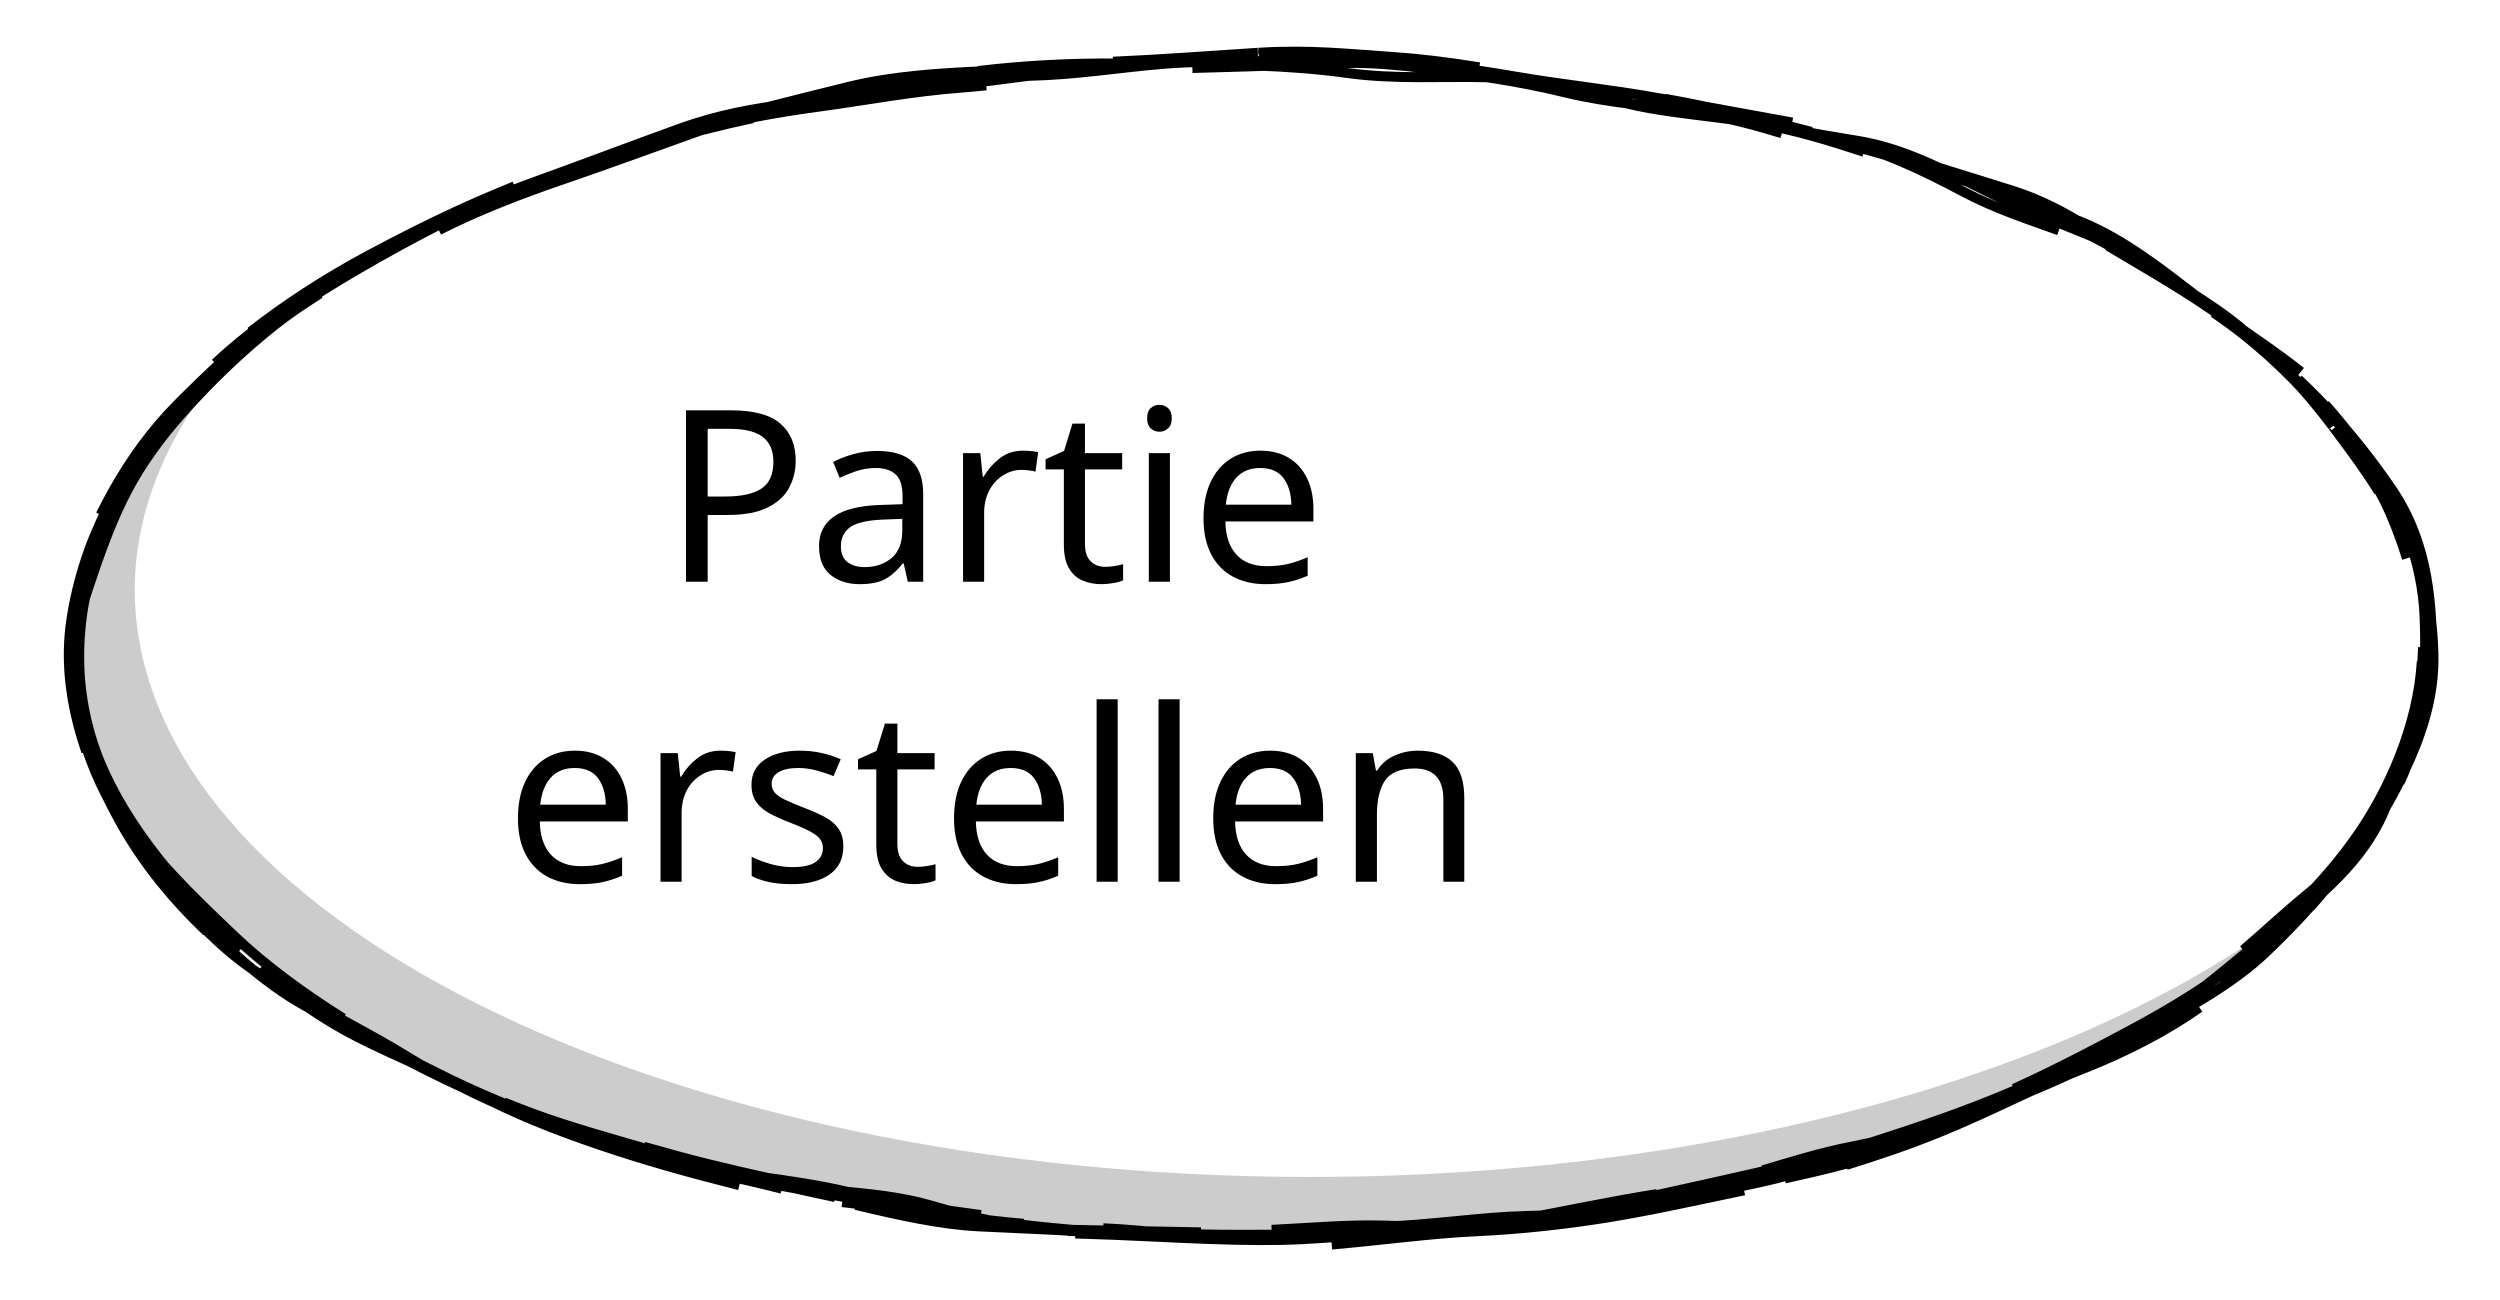
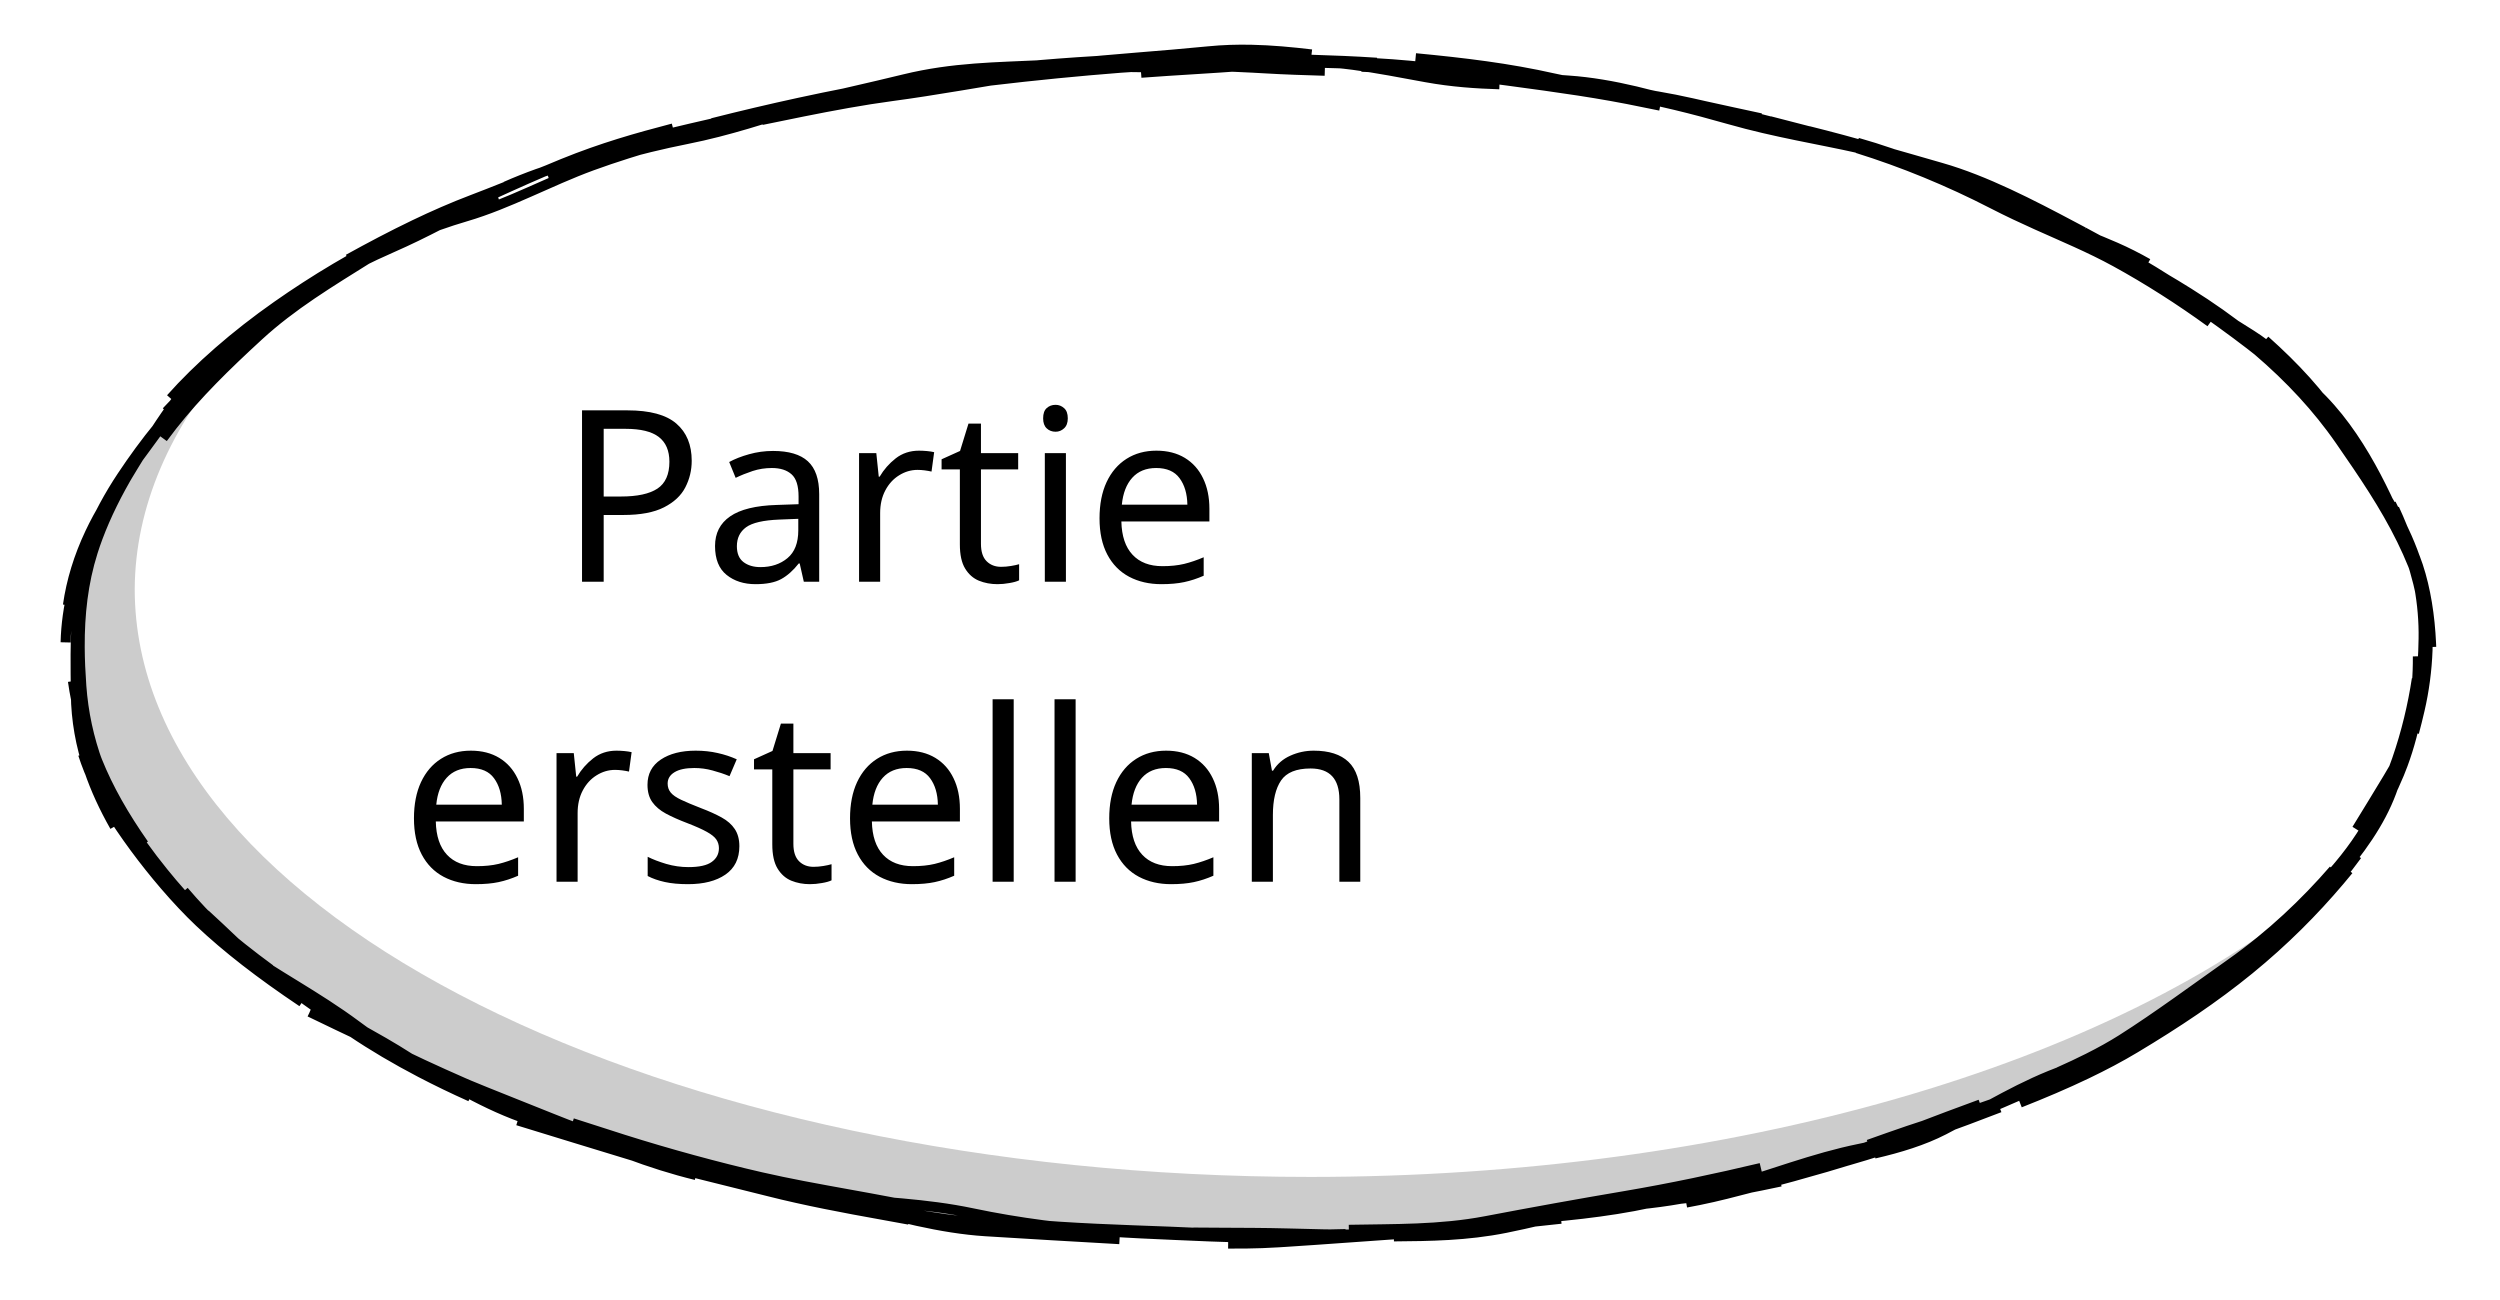
<svg xmlns="http://www.w3.org/2000/svg" height="130" width="250" version="1.1" id="svg1">
  <defs id="defs1">
    </defs>
-   <path id="ellipse1" style="fill:#cccccc;fill-opacity:1;stroke:none;stroke-width:0.6;stroke-dasharray:none" d="M 23.54,35.26 A 117.6,58.8 0 0 0 7.472,64.893 a 117.6,58.8 0 0 0 117.6,58.8 117.6,58.8 0 0 0 107.532,-35.167 117.6,58.8 0 0 1 -101.532,29.167 117.6,58.8 0 0 1 -117.6,-58.8 117.6,58.8 0 0 1 10.068,-23.633 z" />
-   <path style="fill:none;fill-opacity:0.125;stroke:#000000;stroke-width:1.667;stroke-dasharray:none" id="path1" d="m 395.396,99.722 c -0.215,6.196 -1.246,12.446 -3.25,18.837 -0.462,1.472 -0.975,2.95 -1.541,4.435 -2.013,5.281 -5.426,9.677 -9.862,13.859 -1.513,1.427 -3.12,2.808 -4.818,4.197 -3.527,2.888 -6.886,6.048 -10.488,9.142 m 20.496,-20.729 c -1.555,2.53 -3.41,5.049 -5.525,7.528 -2.863,3.357 -6.186,6.621 -9.813,9.688 -5.28,4.465 -11.878,9.991 -18.568,14.835 0,0 0,0 -1e-5,0 -2.268,1.642 -4.613,3.104 -7.052,4.473 m 13.149,-6.213 c -5.607,3.928 -12.069,7.277 -18.979,10.025 -0.402,0.16 -0.805,0.317 -1.208,0.473 -6.694,2.574 -14.326,6.666 -22.888,10.152 0,0 -10e-6,0 -10e-6,0 -6.053,2.464 -10.88,4.026 -15.832,5.584 m 29.929,-13.205 c -7.008,3.112 -14.359,5.783 -22.514,8.417 -7.697,2.486 -14.24,4.693 -21.054,7.117 -2.654,0.944 -5.692,1.671 -8.962,2.29 -1.571,0.297 -3.189,0.569 -4.84,0.828 m 21.441,-4.832 c -6.112,1.891 -12.561,3.089 -19.285,4.01 -1.252,0.171 -2.51,0.333 -3.773,0.487 -7.904,0.965 -14.79,2.918 -22.196,4.443 -1.269,0.261 -2.581,0.474 -3.927,0.645 m 23.707,-5.348 c -7.637,1.2 -15.142,2.821 -22.781,4.221 -7.509,1.376 -15.212,1.269 -22.707,1.031 -5.958,-0.189 -12.363,0.4 -18.765,0.707 m 22.847,0.32 c -7.495,0.725 -15.027,0.8 -21.919,0.743 -1.369,-0.011 -2.812,-0.027 -4.307,-0.051 -6.006,-0.096 -12.824,-0.319 -19.05,-0.892 -1.88,-0.173 -3.759,-0.296 -5.637,-0.383 m 24.714,1.665 c -3e-5,0 -0.106,0.003 -0.106,0.003 -7.901,0.224 -15.277,-0.267 -22.509,-0.786 -7.329,-0.526 -15.438,-0.86 -22.722,-1.195 -6.414,-0.295 -13.593,-1.9 -20.637,-3.587 m 20.855,1.701 c -7.621,-1.008 -15.16,-2.174 -22.067,-3.827 -2.404,-0.575 -4.982,-1.062 -7.637,-1.496 -5.131,-0.838 -10.78,-1.508 -15.919,-2.194 -1.635,-0.218 -3.217,-0.525 -4.756,-0.894 m 26.108,5.409 c -1.553,-0.33 -3.1,-0.662 -4.646,-1 -6.239,-1.365 -12.33,-2.808 -18.416,-4.601 -7.951,-2.343 -15.213,-4.28 -22.418,-6.601 -3.348,-1.079 -6.59,-2.296 -9.709,-3.561 m 18.917,7.508 c -7.568,-2.396 -15.145,-5.396 -22.368,-8.772 -3.976,-1.858 -7.866,-3.568 -11.343,-5.13 -3.32,-1.492 -6.433,-2.924 -9.55,-4.489 -5.802,-2.913 -11.295,-6.902 -16.041,-10.714 m 27.602,15.971 c -0.624,-0.283 -1.242,-0.568 -1.853,-0.854 -6.652,-3.111 -12.986,-6.57 -18.58,-9.665 0,0 -3e-6,0 -3e-6,0 -6.845,-3.787 -13.119,-9.737 -18.142,-14.817 -2.144,-2.169 -4.137,-4.313 -5.987,-6.465 -0.309,-0.36 -0.614,-0.719 -0.914,-1.079 m 14.203,13.16 c -5.454,-4.331 -9.983,-8.873 -13.854,-13.522 -0.872,-1.047 -1.714,-2.104 -2.526,-3.167 -3.778,-4.945 -6.555,-9.97 -8.438,-15.002 -0.66,-1.764 -1.211,-3.531 -1.656,-5.299 -1.104,-4.382 -1.779,-8.888 -1.836,-13.376 -0.002,-0.133 -0.003,-0.266 -0.003,-0.399 M 5.93,117.105 C 3.927,111.289 2.895,105.594 3.026,100 c 0.04,-1.712 0.189,-3.411 0.452,-5.095 0.672,-4.301 1.894,-9.008 3.829,-13.726 1.182,-2.88 2.641,-5.792 4.416,-8.598 2.261,-3.576 4.581,-6.957 7.059,-10.124 0.652,-0.834 1.319,-1.658 2.002,-2.471 M 9.239,80.729 c 0.023,-0.063 0.045,-0.127 0.068,-0.19 2.343,-6.491 6.199,-12.393 11.205,-18.261 0.328,-0.385 0.661,-0.769 0.998,-1.153 4.737,-5.392 10.166,-10.666 15.979,-15.251 0,0 1e-6,0 1e-6,0 0.565,-0.445 1.156,-0.896 1.773,-1.353 m -11.827,7.887 c 5.148,-4.829 11.644,-9.562 18.85,-13.817 4.785,-2.825 9.819,-5.609 15.011,-7.989 1.74,-0.798 3.516,-1.558 5.329,-2.269 3.193,-1.251 6.496,-2.74 9.983,-4.373 m -15.808,6.802 c 0.218,-0.109 0.437,-0.217 0.655,-0.325 6.436,-3.177 13.046,-6.06 19.604,-8.408 6.344,-2.272 14.903,-5.524 23.553,-8.654 7.038,-2.547 12.573,-3.378 18.507,-4.221 m -17.597,5.044 c 6.286,-1.861 12.71,-3.141 19.379,-4.141 1.138,-0.171 2.282,-0.333 3.431,-0.488 7.423,-1.004 15.462,-2.529 23.3,-3.111 1.428,-0.106 2.853,-0.241 4.277,-0.397 m -16.695,0.589 c 7.384,-1.087 15.528,-1.981 23.776,-2.168 8.119,-0.183 15.3,-1.439 22.787,-2.028 0,0 0,-2e-7 0,-2e-7 4.592,-0.361 9.35,-0.367 14.044,-0.222 M 177.047,2.128 c 7.496,-0.31 15.678,-0.941 24.108,-1.478 -4.8e-4,3.026e-5 0.203,-0.013 0.202,-0.013 8.448,-0.536 15.168,0.232 22.057,0.688 4.319,0.286 9.416,0.873 14.676,1.747 M 209.407,1.815 c 7.726,0.27 15.589,0.779 23.332,1.811 7.851,1.046 15.531,1.593 23.059,2.811 2.596,0.42 5.206,0.806 7.811,1.17 M 238.605,3.951 c 7.982,0.964 14.988,2.259 21.536,4.403 3.859,1.264 8.552,1.936 13.328,2.541 3.563,0.452 7.125,0.86 10.59,1.444 6.967,1.173 12.733,3.056 18.156,4.804 m -24.009,-6.153 c 7.842,1.73 15.491,3.121 23.073,4.352 0,0 0,2e-6 0,2e-6 7.862,1.275 15.19,5.3 22.032,8.695 5.42,2.689 11.079,4.794 15.986,6.822 1.217,0.503 2.414,1.011 3.6,1.537 M 320.438,22.33 c 6.644,2.474 13.165,5.463 19.241,8.627 0.747,0.389 1.488,0.781 2.224,1.176 0,0 0,1e-6 0,1e-6 7.464,4.009 13.535,7.451 19.027,11.264 1.4,0.972 2.823,2.045 4.237,3.188 M 342.872,32.801 c 7.207,4.296 13.773,8.016 20.226,12.723 0,0 0,1e-6 0,1e-6 6.974,5.087 12.441,10.962 17.231,17.34 -0.007,-0.01 0.266,0.354 0.258,0.344 3.032,4.04 5.415,7.283 7.425,10.561 m -8.958,-14.52 c 0.791,0.899 1.568,1.805 2.326,2.717 4.364,5.251 8.008,10.565 10.513,15.814 0.265,0.554 0.519,1.118 0.764,1.692 2.554,5.98 4.012,12.86 4.382,19.477 0.034,0.609 0.059,1.217 0.075,1.821 0.156,5.985 -1.357,11.774 -3.934,17.622 -0.298,0.675 -0.609,1.351 -0.933,2.027 m 2.979,-16.156 c -0.428,4.689 -1.504,9.51 -3.14,14.461 -0.94,2.846 -2.059,5.717 -3.334,8.622 -1.744,3.972 -4.276,7.392 -7.437,10.644 -2.442,2.512 -5.145,4.815 -8.121,7.274 -3.737,3.088 -7.995,6.759 -11.881,9.754 m 22.295,-20.674 c -0.861,1.177 -1.769,2.361 -2.72,3.546 -3.558,4.434 -7.716,8.896 -12.003,12.94 -4.817,4.544 -12.252,8.993 -20.293,13.075 0,0 0,0 0,0 -3.639,1.847 -6.877,3.616 -10.334,5.479 -2.947,1.588 -5.979,3.203 -9.152,4.741 m 20.66,-10.897 c -3.714,2.169 -7.611,4.32 -11.611,6.365 -2.842,1.453 -5.759,2.864 -8.727,4.2 -6.688,3.01 -13.803,5.963 -20.995,8.948 0,0 0,0 0,0 -5.896,2.447 -12.58,3.98 -19.438,5.512 m 27.251,-9.602 c -6.632,2.349 -14.584,5.218 -21.719,7.608 -5.906,1.978 -12.242,3.237 -18.712,4.434 -1.158,0.214 -2.633,0.483 -3.79,0.697 -2.735,0.505 -5.52,0.983 -8.322,1.415 m 18.517,-2.574 c -2.875,0.592 -5.684,1.194 -8.611,1.81 -4.565,0.96 -9.225,1.911 -13.797,2.657 -7.269,1.185 -15.056,2.032 -22.359,2.361 -7.099,0.32 -15.601,1.473 -23.954,2.205 m 20.886,-2.469 c -7.513,0.491 -15.187,0.973 -22.367,0.852 -3.454,-0.058 -7.241,-0.023 -11.171,-0.008 -4.223,0.016 -8.595,0.007 -12.865,-0.167 -6.646,-0.272 -12.57,-0.372 -18.473,-0.459 m 31.51,1.431 c -0.024,-5.2e-4 -0.555,-0.012 -0.58,-0.012 -7.503,-0.158 -14.98,-0.301 -22.162,-0.91 0,0 -1e-5,0 -1e-5,0 -7.478,-0.635 -15.684,-1.294 -23.644,-2.528 -8.096,-1.255 -15.404,-1.874 -22.708,-2.801 0,0 0,0 0,0 0,0 -0.01,-0.001 -0.01,-0.001 m 30.252,3.624 c -7.742,-0.673 -15.543,-1.849 -23.07,-3.246 -4.835,-0.897 -9.691,-1.713 -14.522,-2.577 -2.934,-0.525 -5.844,-1.065 -8.749,-1.651 -6.214,-1.253 -11.816,-2.938 -17.033,-4.699 m 15.984,5.727 c -7.933,-1.984 -15.431,-4.067 -23.084,-6.653 0,0 -2e-6,0 -2e-6,0 -8.094,-2.735 -14.56,-5.386 -20.84,-8.672 -1.668,-0.873 -3.411,-1.727 -5.171,-2.569 m 22.219,9.102 c -7.438,-2.778 -14.592,-5.562 -21.182,-8.752 -1.381,-0.669 -2.76,-1.352 -4.132,-2.051 -5.706,-2.905 -11.168,-6.01 -16.088,-9.314 -3.145,-2.112 -5.977,-3.987 -8.915,-5.992 m 16.813,11.623 c -7.266,-4.053 -13.958,-8.101 -20.207,-12.317 -6.442,-4.346 -11.37,-9.915 -15.403,-15.091 -0.322,-0.413 -0.64,-0.826 -0.954,-1.238 -2.32,-3.046 -4.361,-6.123 -6.073,-9.266 m 14.258,18.934 c -2.82,-2.678 -5.369,-5.436 -7.647,-8.266 -2.639,-3.278 -4.914,-6.654 -6.825,-10.111 -1.604,-2.901 -2.993,-5.733 -4.151,-8.575 -1.778,-4.365 -2.983,-8.69 -3.539,-13.11 -0.237,-1.884 -0.358,-3.804 -0.366,-5.749 -0.018,-4.623 0.604,-9.381 1.836,-14.183 M 5.303,112.956 c -1.016,-4.217 -1.415,-8.319 -1.179,-12.385 0.206,-3.554 0.896,-7.083 2.087,-10.633 0.927,-2.763 1.881,-5.57 2.95,-8.337 1.671,-4.326 3.704,-8.772 6.557,-12.988 1.294,-1.913 2.682,-3.778 4.161,-5.602 2.932,-3.616 6.189,-7.032 9.769,-10.36 M 8.33,77.641 c 2.615,-5.308 5.848,-10.499 9.832,-15.153 0.906,-1.058 1.855,-2.094 2.85,-3.101 4.514,-4.569 11.095,-10.859 18.05,-16.218 0,0 2e-6,-10e-7 2e-6,-10e-7 6.042,-4.655 12.004,-7.778 19.124,-11.04 M 33.31,47.16 c 5.765,-4.489 12.364,-8.838 19.711,-12.765 2.543,-1.359 5.168,-2.727 7.86,-4.073 4.343,-2.171 8.968,-4.336 13.903,-6.384 0.85,-0.353 1.692,-0.699 2.529,-1.041 m -12.636,7.293 c 6.864,-3.457 13.692,-6.058 20.939,-8.542 7.008,-2.402 14.462,-5.13 22.929,-8.16 5.708,-2.043 11.086,-2.897 16.761,-3.527 0.487,-0.054 0.976,-0.107 1.467,-0.158 m -15.911,2.075 c 4.918,-1.222 10.016,-2.534 15.13,-3.822 2.384,-0.6 4.78,-1.198 7.153,-1.774 7.267,-1.766 15.098,-2.251 22.766,-2.584 3.047,-0.132 6.132,-0.443 9.229,-0.82 m -15.171,3.242 c 7.777,-0.904 15.551,-2.017 23.718,-3.061 8.098,-1.036 15.342,-0.859 22.857,-0.994 0,0 1e-5,-10e-8 1e-5,-10e-8 1.026,-0.018 2.069,-0.028 3.125,-0.029 5.019,-0.004 10.349,0.183 15.72,0.5 m -25.114,0.642 c 4.785,-0.139 3.854,-0.111 8.639,-0.25 5.034,-0.149 10.137,-0.315 15.33,-0.54 0,0 0,1e-7 0,1e-7 8.217,-0.355 15.845,0.987 23.938,2.066 1.513,0.202 2.989,0.388 4.432,0.563 M 220.939,1.958 c 7.825,0.33 15.574,1.337 23.199,2.657 7.8,1.35 15.893,2.148 24.113,3.641 0.518,0.094 6.178,1.128 6.697,1.222 5.512,1.01 10.179,1.87 15.302,2.789 m -21.275,-3.96 c 2.209,0.383 4.385,0.807 6.531,1.264 5.497,1.172 10.831,2.573 16.019,4.089 7.583,2.216 15.049,4.121 21.935,6.29 5.266,1.658 10.591,4.053 15.556,6.649 m -24.395,-9.966 c 7.556,2.443 15.153,4.721 22.382,7.015 4.628,1.469 8.755,3.652 12.494,6.011 2.54,1.603 4.969,3.332 7.261,5.013 4.664,3.419 9.995,6.313 14.819,9.429 m -14.535,-8.985 c 7.113,4.031 13.41,8.284 18.769,12.634 5.261,4.27 10.339,8.977 14.519,13.658 0.694,0.777 1.363,1.553 2.005,2.326 1.376,1.658 2.648,3.397 3.814,5.177 M 374.6,55.064 c 2.415,2.262 4.689,4.628 6.811,7.035 3.226,3.66 6.145,7.464 8.729,11.26 1.6,2.349 2.81,4.741 3.732,7.141 1.88,4.891 2.615,9.951 2.874,14.936 0.073,1.398 0.102,2.793 0.082,4.186 -0.003,0.201 -0.007,0.402 -0.012,0.603 m -2.147,-14.226 c 1.286,4.588 2.002,9.341 2.021,14.08 0.012,2.914 -0.24,5.817 -0.781,8.657 -0.64,3.357 -1.647,6.766 -3.025,10.142 -1.52,3.724 -3.499,7.425 -5.933,10.934 -1.63,2.351 -3.419,4.781 -5.352,7.221 -1.549,1.956 -3.207,3.939 -4.963,5.902 m 18.547,-40.833 c -0.318,5.124 -1.574,10.446 -3.679,15.78 -0.901,2.284 -1.957,4.567 -3.158,6.832 -2.235,4.214 -4.968,8.168 -8.267,12.066 -1.923,2.273 -4.024,4.512 -6.336,6.792 -1.659,1.636 -3.31,3.213 -4.966,4.745 m 13.192,-13.845 c -0.424,0.559 -0.859,1.116 -1.304,1.67 -4.15,5.167 -9.09,9.999 -14.617,14.756 -5.422,4.667 -12.199,8.782 -19.629,12.765 0,0 0,0 0,0 -2.589,1.387 -5.239,2.79 -7.897,4.155 -3.657,1.879 -7.441,3.745 -11.315,5.504 m 16.81,-6.232 c -1.48,0.803 -2.995,1.585 -4.541,2.347 -5.203,2.564 -10.739,4.881 -16.461,6.924 -6.804,2.43 -14.654,5.017 -22.708,6.565 0,0 0,0 0,0 -5.147,0.989 -9.909,2.474 -14.942,3.974 m 16.63,-4.342 c -7.358,2.437 -15.185,4.226 -24,6.19 0,0 0,0 0,0 -0.153,0.034 -3.39,0.753 -3.542,0.787 -6.746,1.495 -12.467,2.743 -18.699,4.176 -3.071,0.706 -6.317,1.107 -9.641,1.323 m 22.956,-2.917 c -7.31,1.601 -15.212,2.209 -23.068,2.391 -7.662,0.178 -15.706,1.507 -24.097,1.786 -6.072,0.202 -11.407,0.72 -16.678,1.37 m 25.463,-0.767 c -7.865,0.375 -15.1,1.104 -22.117,1.475 -2.175,0.115 -4.538,0.158 -7.018,0.151 -5.496,-0.016 -11.568,-0.281 -17.416,-0.57 -4.874,-0.241 -9.196,-0.399 -13.374,-0.531 m 20.939,-0.183 c -7.899,-0.126 -15.414,-0.31 -22.784,-0.446 -7.464,-0.137 -15.313,-2.009 -22.358,-4.062 -4.888,-1.425 -10.351,-1.927 -15.686,-2.424 m 18.882,3.71 c -7.775,-0.866 -15.26,-2.371 -22.239,-4.014 -0.691,-0.163 -1.391,-0.325 -2.1,-0.488 -6.886,-1.58 -14.081,-3.084 -21.181,-5.038 -1.855,-0.51 -3.645,-1.009 -5.383,-1.497 m 23.008,6.978 c -7.545,-1.935 -15.485,-3.45 -23.058,-5.256 0,0 -3e-6,0 -3e-6,0 -7.878,-1.879 -14.915,-4.942 -21.333,-7.697 -5.016,-2.153 -10.177,-4.454 -15.166,-6.971 -1.731,-0.873 -3.424,-1.764 -5.068,-2.675 m 23.177,10.916 c -6.84,-2.621 -13.195,-5.695 -19.098,-9.173 -0.638,-0.376 -1.27,-0.756 -1.897,-1.141 0,0 -1e-6,0 -1e-6,0 -7.061,-4.335 -13.835,-7.513 -19.628,-11.319 -1.629,-1.07 -3.257,-2.225 -4.859,-3.424 m 13.803,8.367 c -6.996,-4.415 -13.047,-8.884 -18.142,-13.719 -3.587,-3.404 -7.032,-6.704 -10.276,-10.191 -2.054,-2.208 -3.948,-4.407 -5.637,-6.618 -2.413,-3.158 -4.247,-6.671 -5.622,-10.238 M 21.907,139.689 C 21.096,138.768 20.313,137.852 19.557,136.939 15.058,131.508 11.555,126.219 8.999,120.715 8.746,120.17 8.504,119.621 8.274,119.069 5.734,112.964 4.599,106.439 4.743,100.156 4.757,99.54 4.784,98.926 4.822,98.315 5.177,92.683 6.384,86.671 8.648,80.602 9.005,79.643 9.39,78.682 9.801,77.721 M 4.874,105.193 c -0.102,-1.444 -0.148,-2.877 -0.136,-4.301 0.051,-6.206 1.203,-12.233 3.649,-18.07 0,0 3e-7,-10e-7 3e-7,-10e-7 0.071,-0.17 0.143,-0.34 0.216,-0.511 2.542,-5.982 6.069,-12.839 10.455,-19.532 0.223,-0.34 0.448,-0.68 0.676,-1.02 1.852,-2.763 4.111,-5.145 6.73,-7.324 M 10.307,75.298 c 2.324,-4.581 5.353,-9.002 9.069,-13.164 1.517,-1.699 3.149,-3.356 4.894,-4.962 5.038,-4.638 11.304,-10.298 17.97,-14.707 0,0 2e-6,-1e-6 2e-6,-1e-6 0.846,-0.559 1.708,-1.12 2.584,-1.681 M 28.897,52.454 c 5.416,-4.697 11.868,-9.513 19.044,-13.833 4.34,-2.612 8.963,-5.237 13.931,-7.855 2.434,-1.283 4.966,-2.571 7.61,-3.866 2.37,-1.161 4.667,-2.196 6.952,-3.158 m -18.648,8.284 c 1.22,-0.605 2.46,-1.202 3.719,-1.788 5.713,-2.659 11.929,-5.138 18.829,-7.132 7.866,-2.273 14.107,-5.275 21.172,-7.557 0,0 0,-10e-7 0,-10e-7 4.743,-1.532 10.079,-2.854 15.482,-4.011 m -16.253,3.485 c 7.263,-2.35 14.347,-3.992 21.286,-5.453 0,0 0,-2e-7 0,-2e-7 0.888,-0.187 1.811,-0.378 2.764,-0.571 6.119,-1.242 13.537,-2.604 20.43,-3.612 2.463,-0.36 4.929,-0.687 7.412,-0.982 m -26.788,5.039 c 7.606,-1.683 15.283,-2.829 23.434,-3.969 7.935,-1.109 15.405,-1.818 23.293,-2.406 1.689,-0.126 3.385,-0.24 5.091,-0.344 m -23.042,0.955 c 7.518,-0.905 15.524,-1.333 23.574,-1.244 7.58,0.084 14.926,-0.618 22.586,-0.734 0.39,-0.006 0.781,-0.01 1.173,-0.013 4.817,-0.033 9.458,0.105 14.101,0.363 m -23.535,0.557 c 2.849,0.014 5.759,0.059 8.701,0.168 4.92,0.182 9.924,0.542 14.893,1.231 0,0 0,0 0,0 7.941,1.101 15.677,0.525 23.383,0.712 2.108,0.051 4.183,0.204 6.227,0.423 m -16.579,-1.614 c 7.897,0.69 15.566,1.846 23.208,3.707 7.443,1.812 14.661,2.223 21.656,3.33 0.365,0.058 0.729,0.117 1.092,0.179 0,0 0,0 0,0 4.522,0.767 9.054,1.953 13.437,3.307 M 273.562,10.01 c 0.001,3.08e-4 0.44,0.104 0.441,0.104 7.684,1.801 15.315,3.191 22.947,4.888 8.114,1.803 15.078,5.212 21.878,8.816 5.242,2.779 10.823,4.595 15.865,6.414 M 314.165,20.183 c 7.428,2.807 15.353,5.473 22.444,7.967 0.72,0.253 1.427,0.526 2.12,0.816 6.84,2.862 12.93,7.67 18.678,12.074 6.994,5.358 12.547,8.712 17.602,12.777 m -14.511,-9.861 c 6.767,4.548 12.491,9.967 17.02,15.15 0.93,1.064 1.836,2.131 2.714,3.201 4.14,5.051 7.501,10.024 9.644,14.941 0.312,0.716 0.62,1.458 0.922,2.224 0.675,1.711 1.317,3.532 1.905,5.429 m -3.699,-12.24 c 1.525,2.739 2.819,5.52 3.851,8.343 1.652,4.519 2.622,9.119 2.796,13.762 0.07,1.877 0.111,3.734 0.096,5.592 -0.047,5.853 -0.642,11.668 -2.499,17.431 -0.184,0.57 -0.382,1.137 -0.594,1.701 -0.354,0.941 -0.748,1.872 -1.178,2.793 M 25.072,144.323 19.589,138.439 M 286.494,12.037 l 6.948,1.795" transform="matrix(0.6,0,0,0.6,5.07224,4.893448)" />
-   <g id="g7" transform="matrix(0.6,0,0,0.6,5.07224,14.89347)">
-     <text xml:space="preserve" style="font-weight:bold;font-size:66.667px;font-family:Sans;-inkscape-font-specification:'Sans, Bold';text-align:center;text-anchor:middle;fill:#808080;fill-opacity:0.125;stroke:none;stroke-width:1;stroke-dasharray:none" x="200.58" y="72.133" id="text4">
-       <tspan x="200.58" y="72.133" style="font-style:normal;font-variant:normal;font-weight:normal;font-stretch:normal;font-size:40px;font-family:Quicksand;-inkscape-font-specification:'Quicksand, Normal';font-variant-ligatures:normal;font-variant-caps:normal;font-variant-numeric:normal;font-variant-east-asian:normal;fill:#000000;fill-opacity:1" id="tspan6">Partie</tspan>
-     </text>
-     <text xml:space="preserve" style="font-weight:bold;font-size:66.667px;font-family:Sans;-inkscape-font-specification:'Sans, Bold';text-align:center;text-anchor:middle;fill:#808080;fill-opacity:0.125;stroke:none;stroke-width:1;stroke-dasharray:none" x="200.58" y="122.133" id="text7">
-       <tspan x="200.58" y="122.133" style="font-style:normal;font-variant:normal;font-weight:normal;font-stretch:normal;font-size:40px;font-family:Quicksand;-inkscape-font-specification:'Quicksand, Normal';font-variant-ligatures:normal;font-variant-caps:normal;font-variant-numeric:normal;font-variant-east-asian:normal;fill:#000000;fill-opacity:1" id="tspan7">erstellen</tspan>
-     </text>
+   <g id="g1">
+     <path id="ellipse1" style="fill:#cccccc;fill-opacity:1;stroke:none;stroke-width:0.6;stroke-dasharray:none" d="M 23.54,35.26 A 117.6,58.8 0 0 0 7.472,64.893 a 117.6,58.8 0 0 0 117.6,58.8 117.6,58.8 0 0 0 107.532,-35.167 117.6,58.8 0 0 1 -101.532,29.167 117.6,58.8 0 0 1 -117.6,-58.8 117.6,58.8 0 0 1 10.068,-23.633 z" />
+     <path style="fill:none;fill-opacity:0.125;stroke:#000000;stroke-width:1.667;stroke-dasharray:none" id="path1" d="m 394.52,101.234 c 0.059,6.352 -1.057,12.471 -3.028,18.636 -0.43,1.345 -0.898,2.686 -1.402,4.031 -1.892,5.054 -5.256,9.797 -9.48,14.611 -1.379,1.572 -2.821,3.12 -4.314,4.686 -4.846,5.082 -10.176,9.456 -16.478,13.524 m 24.56,-22.351 c -0.943,1.307 -1.953,2.6 -3.025,3.874 -3.679,4.373 -8.101,8.532 -13.113,12.311 -5.489,4.138 -12.312,9.171 -19.43,13.039 0,0 0,0 0,0 -1.76,0.956 -3.562,1.921 -5.394,2.873 m 14.329,-7.764 c -5.55,3.551 -11.772,7.239 -18.243,10.416 -0.618,0.303 -1.24,0.603 -1.865,0.898 -6.596,3.112 -13.98,6.057 -21.637,8.254 0,0 0,0 0,0 -4.226,1.212 -8.471,2.728 -13.042,4.353 m 21.856,-6.199 c -6.867,2.638 -14.787,5.607 -23.156,8.191 -8.068,2.492 -14.725,4.277 -22.415,6.217 -1.489,0.375 -2.993,0.715 -4.512,1.025 -0.716,0.146 -1.435,0.284 -2.157,0.417 m 16.699,-5.28 c -4.449,1.034 -9.006,2.152 -13.621,3.247 -2.984,0.708 -6.008,1.409 -9.026,2.063 -7.493,1.624 -15.173,2.313 -22.952,2.901 -2.348,0.177 -4.763,0.389 -7.253,0.612 m 15.919,-2.091 c -7.868,0.813 -15.275,2.096 -22.89,3.13 -7.538,1.024 -15.506,0.766 -23.369,0.558 0,0 0,0 0,0 -1.882,-0.05 -3.753,-0.076 -5.616,-0.091 -3.374,-0.028 -6.717,-0.021 -10.034,-0.058 m 25.373,0.723 c -5.138,0.291 -10.442,0.279 -15.917,0.082 -2.794,-0.101 -5.63,-0.25 -8.508,-0.432 0,0 0,0 0,0 -8.548,-0.54 -15.544,-0.521 -23.175,-1.1 -3.562,-0.27 -7.068,-0.592 -10.486,-0.951 m 20.981,1.286 c -7.682,-0.271 -15.725,-0.86 -23.664,-1.286 -8.054,-0.433 -15.83,-2.319 -23.798,-4.125 -1.077,-0.244 -2.13,-0.478 -3.161,-0.704 m 13.834,2.527 c -5.703,-0.822 -11.06,-1.795 -16.196,-2.826 -2.046,-0.411 -4.067,-0.833 -6.063,-1.259 -7.248,-1.548 -15.426,-3.625 -22.645,-5.498 -3.835,-0.995 -7.622,-2.317 -11.33,-3.788 m 18.968,5.4 c -7.43,-1.962 -14.773,-4.503 -21.109,-7.059 0,0 -2e-6,0 -2e-6,0 -7.104,-2.866 -14.799,-5.791 -22.272,-9.226 -1.6e-5,-1e-5 -0.073,-0.034 -0.073,-0.034 -2.977,-1.371 -5.695,-2.821 -8.243,-4.329 m 17.01,9.948 c -2.882,-1.291 -5.66,-2.632 -8.323,-4.023 -4.133,-2.158 -7.971,-4.424 -11.485,-6.796 0,0 -2e-6,0 -2e-6,0 -6.634,-4.477 -13.462,-9.182 -19.506,-14.985 -1.731,-1.662 -3.374,-3.186 -4.897,-4.589 m 11.821,10.861 C 30.716,149.947 25.103,144.777 20.277,139.062 c -0.509,-0.603 -1.007,-1.204 -1.494,-1.806 -4.834,-5.969 -8.565,-11.893 -11.263,-18.333 -0.074,-0.177 -0.147,-0.353 -0.219,-0.528 -1.867,-4.565 -3.025,-8.839 -3.601,-13.019 m 8.625,22.972 c -1.833,-3.056 -3.305,-6.123 -4.438,-9.222 -1.548,-4.236 -2.464,-8.54 -2.784,-12.939 0,0 -2e-7,-10e-6 -2e-7,-10e-6 C 4.942,103.975 4.842,101.823 4.832,99.7 4.805,94.217 5.379,88.971 7.004,83.826 7.257,83.024 7.537,82.215 7.842,81.4 9.219,77.721 11.102,73.936 13.331,70.221 M 2.863,92.717 c 0.576,-4.038 1.808,-8.075 3.7,-12.076 1.555,-3.287 3.557,-6.553 6.017,-9.787 2.288,-3.007 4.341,-5.891 6.382,-8.66 2.193,-2.974 4.458,-5.927 7.061,-8.655 3.475,-3.642 8.656,-7.553 14.632,-11.552 m -21.367,18.478 c 4.834,-5.146 10.702,-10.827 17.327,-15.754 5.983,-4.45 12.69,-8.285 20.326,-11.633 0,0 2e-6,-1e-6 2e-6,-1e-6 1.355,-0.594 2.689,-1.214 4.014,-1.856 2.688,-1.302 5.256,-2.652 7.892,-4.042 m -20.857,9.978 c 3.913,-2.244 8.054,-4.337 12.417,-6.137 2.812,-1.161 5.736,-2.208 8.777,-3.101 7.168,-2.105 13.909,-5.873 21.038,-8.48 0,0 10e-7,0 2e-6,-10e-7 3.722,-1.361 7.893,-2.658 12.36,-3.95 m -19.606,5.984 c 7.105,-2.525 14.781,-4.81 23.036,-6.452 7.123,-1.417 13.146,-3.516 19.937,-5.543 0.851,-0.254 1.709,-0.505 2.576,-0.751 2.873,-0.814 5.777,-1.411 8.705,-1.895 m -18.571,3.796 c 2.135,-0.542 4.306,-1.066 6.523,-1.588 5.474,-1.288 11.189,-2.549 17.092,-3.99 8.133,-1.986 15.354,-1.981 23.415,-2.372 3.108,-0.151 6.096,-0.338 9.061,-0.507 m -18.319,3.127 c 7.876,-0.937 14.963,-1.619 21.872,-2.162 6.303,-0.496 14.344,-0.414 22.002,-0.014 0.658,0.034 1.313,0.071 1.964,0.11 3.479,0.208 6.808,0.309 10.08,0.406 m -19.006,-1.014 c 2.538,-0.029 4.995,-0.068 7.389,-0.111 5.076,-0.092 9.855,-0.202 14.461,-0.271 0,0 0,10e-8 0,10e-8 6.813,-0.102 15.746,0.963 23.665,1.913 5.285,0.634 10.247,1.181 15.106,1.786 M 229.944,3.611 c 7.449,0.505 15.55,1.149 22.999,1.654 7.455,0.508 15.036,2.673 22.092,4.839 0.01,0.003 0.546,0.168 0.556,0.171 3.201,0.986 6.546,1.781 9.912,2.54 M 265.063,7.343 c 2.794,0.616 5.648,1.201 8.455,1.783 4.818,1 9.517,1.997 14.084,3.219 7.629,2.042 15.206,4.153 22.524,6.565 2.375,0.783 4.716,1.627 7.024,2.521 m -16.061,-4.896 c 7.591,2.366 15.223,5.49 22.595,9.29 5.004,2.579 9.776,4.552 13.834,6.396 2.286,1.038 4.463,2.083 6.628,3.268 5.288,2.895 10.787,6.406 15.804,10.053 M 336.443,30.314 c 0.68,0.337 1.36,0.679 2.039,1.026 6.45,3.291 12.684,6.917 18.297,10.836 0,0 10e-6,10e-7 10e-6,10e-7 7.026,4.905 12.95,9.282 18.344,14.294 2.27,2.11 4.337,4.318 6.204,6.555 1.098,1.316 2.131,2.648 3.101,3.984 M 369.045,48.576 c 4.939,4.403 9.146,8.943 12.481,14.02 0.873,1.329 1.68,2.687 2.419,4.076 2.915,5.482 6.062,9.838 8.334,14.231 0.903,1.747 1.672,3.484 2.267,5.275 1.279,3.855 1.973,8.336 2.18,12.911 0.009,0.197 0.017,0.394 0.024,0.591 m -6.153,-23.035 c 0.469,1.01 0.906,2.019 1.311,3.029 2.574,6.422 3.86,12.866 4.021,19.569 0.004,0.173 0.008,0.347 0.01,0.521 0.1,6.542 -1.456,12.452 -4.375,18.179 -0.617,1.21 -1.294,2.411 -2.028,3.61 -1.664,2.716 -3.363,5.592 -5.205,8.535 m 10.018,-25.084 c -0.664,4.371 -1.731,8.91 -3.311,13.467 -1.025,2.958 -2.272,5.937 -3.768,8.865 -1.797,3.518 -4.127,6.779 -6.899,9.934 -2.401,2.733 -5.064,5.309 -7.96,7.927 -4.971,4.494 -10.614,9.382 -16.408,13.811 m 24.49,-22.183 c -4.693,5.415 -10.401,10.867 -17.073,15.58 -5.537,3.911 -12.405,8.978 -18.262,12.69 0,0 0,0 0,0 -1.689,1.071 -3.571,2.112 -5.603,3.133 -1.543,0.775 -3.164,1.534 -4.844,2.281 m 17.749,-8.485 c -4.528,2.683 -9.413,5.392 -14.691,7.975 -2.261,1.106 -4.615,2.2 -7.074,3.27 -7.487,3.259 -13.838,6.006 -20.509,8.524 -6.445,2.432 -14.428,4.592 -21.996,6.493 0,0 -0.009,0.002 -0.009,0.002 m 33.421,-12.369 c -7.246,2.623 -14.406,5.511 -22.157,8.263 -7.461,2.648 -14.703,3.993 -22.515,5.621 -0.545,0.114 -1.093,0.224 -1.643,0.332 -4.559,0.892 -9.281,1.574 -14.107,2.004 m 23.844,-5.63 c -3.684,0.876 -7.435,1.721 -11.223,2.509 -3.808,0.792 -7.668,1.529 -11.556,2.187 -7.558,1.279 -15.248,2.671 -23.081,4.164 -7.673,1.463 -15.236,1.289 -22.809,1.44 m 35.364,-1.842 c -7.65,0.785 -15.428,1.815 -23.092,2.288 -7.193,0.444 -16.733,1.198 -23.926,1.641 0,0 0,0 0,0 -1.876,0.119 -3.714,0.183 -5.527,0.206 -0.985,0.013 -1.963,0.014 -2.937,0.005 m 19.581,-1.588 c -4.873,0.13 -9.786,0.192 -14.71,0.123 -2.897,-0.04 -5.797,-0.125 -8.696,-0.268 0,0 -1e-5,0 -1e-5,0 -7.861,-0.388 -15.969,-0.533 -24.411,-1.09 -3.488,-0.23 -6.645,-0.482 -9.612,-0.739 m 18.793,1.692 c -8.075,-0.611 -15.671,-1.521 -23.565,-3.184 -7.913,-1.667 -15.6,-1.829 -22.884,-2.638 -2.009,-0.223 -4.022,-0.567 -6.027,-0.994 -2.305,-0.491 -4.608,-1.094 -6.886,-1.753 m 22.721,3.63 c -5.489,-1.049 -9.645,-1.742 -15.134,-2.791 -2.385,-0.46 -4.716,-0.939 -7.017,-1.467 -7.27,-1.666 -15.434,-3.897 -22.917,-6.26 -3.022,-0.955 -5.856,-1.865 -8.549,-2.746 m 16.428,6.293 c -7.499,-2.391 -15.128,-4.285 -22.21,-6.39 -7.153,-2.126 -14.116,-6.152 -20.41,-10.152 -0.316,-0.201 -0.631,-0.402 -0.945,-0.603 0,0 -10e-7,0 -10e-7,0 -5.717,-3.67 -11.201,-6.281 -16.918,-9.951 m 28.181,16.186 c -2.99,-1.298 -5.852,-2.714 -8.589,-4.228 -4.102,-2.269 -7.939,-4.765 -11.517,-7.426 0,0 -2e-6,0 -2e-6,0 -6.638,-4.937 -13.693,-8.531 -19.694,-12.865 -2.143,-1.548 -4.105,-3.276 -5.921,-5.097 m 11.238,8.599 c -6.428,-4.706 -12.23,-9.73 -16.619,-14.431 -0.489,-0.524 -0.976,-1.073 -1.457,-1.641 -4.512,-5.331 -8.485,-12.302 -10.915,-18.834 -0.083,-0.222 -0.164,-0.443 -0.244,-0.664 -0.496,-1.362 -0.946,-2.694 -1.35,-4.01 m 4.69,15.759 c -1.778,-3.135 -3.2,-6.214 -4.258,-9.317 -1.425,-4.181 -2.18,-8.39 -2.226,-12.727 0,0 -10e-8,0 -10e-8,0 -0.024,-2.239 -0.06,-4.384 -0.044,-6.576 0.04,-5.502 0.413,-10.956 2.122,-16.332 0.276,-0.869 0.577,-1.738 0.902,-2.609 1.032,-2.764 2.301,-5.523 3.773,-8.28 M 3.22,92.818 c 0.57,-3.884 1.68,-7.805 3.31,-11.693 1.405,-3.352 3.197,-6.68 5.354,-9.925 1.897,-2.854 3.937,-5.652 6.137,-8.331 2.514,-3.061 5.281,-6.019 8.359,-8.771 2.019,-1.805 4.278,-3.69 6.706,-5.572 M 20.011,58.272 C 24.621,53.081 30.764,47.708 37.718,42.833 43.83,38.548 50.72,34.362 58.729,30.477 c 10e-7,0 3e-6,-1e-6 3e-6,-1e-6 1.055,-0.512 2.088,-1.011 3.097,-1.496 1.932,-0.927 3.799,-1.811 5.615,-2.644 m -17.848,8.708 c 3.519,-1.945 7.236,-3.917 11.035,-5.739 3.118,-1.496 6.354,-2.921 9.674,-4.18 6.827,-2.589 14.266,-5.833 22.129,-8.493 0,0 2e-6,-1e-6 2e-6,-1e-6 3.475,-1.176 6.859,-2.154 10.213,-2.978 m -19.026,6.344 c 7.011,-2.395 14.866,-4.878 23.131,-6.762 6.455,-1.472 12.483,-2.944 18.508,-3.982 1.305,-0.225 2.622,-0.432 3.961,-0.617 7.183,-0.995 14.209,-2.761 21.222,-4.25 m -31.943,7.456 c 2.249,-0.464 4.547,-0.938 6.821,-1.394 5.015,-1.004 10.092,-1.951 14.905,-2.592 6.927,-0.922 15.428,-2.449 23.823,-3.826 6.332,-1.039 12.112,-1.079 18.014,-0.981 m -28.728,0.902 c 7.565,-1.052 15.576,-1.633 23.802,-2.121 7.991,-0.474 15.013,-0.566 22.116,-0.341 1.6e-4,4.9e-6 0.354,0.011 0.354,0.011 6.531,0.217 14.059,0.308 21.397,0.795 m -31.575,0.092 c 3.577,-0.171 7.037,-0.235 10.412,-0.239 4.069,-0.005 8.016,0.077 11.883,0.161 0,0 10e-6,1e-7 10e-6,1e-7 7.116,0.154 15.688,0.737 23.559,1.432 1.888,0.167 3.741,0.358 5.566,0.575 M 227.471,1.544 c 8.015,0.766 15.498,1.661 23.055,3.37 7.715,1.745 15.504,2.409 23.006,4.128 0.739,0.169 1.475,0.335 2.206,0.499 3.137,0.7 6.29,1.37 9.279,2.018 m -21.772,-4.326 c 3.971,0.628 7.771,1.362 11.463,2.171 3.759,0.824 7.427,1.732 11.05,2.69 7.647,2.023 15.263,3.99 22.804,6.36 3.439,1.081 6.699,2.192 9.812,3.306 m -17.255,-6.124 c 7.507,2.137 14.799,5.112 21.295,8.416 5.28,2.686 11.504,4.883 16.931,7.027 1.629,0.644 3.223,1.295 4.784,1.976 1.863,0.814 3.654,1.728 5.382,2.707 m -14.669,-6.847 c 1.309,0.647 2.617,1.3 3.928,1.964 6.005,3.042 11.848,6.208 17.517,9.759 0,0 0,2e-6 0,2e-6 7.581,4.749 12.893,9.185 17.734,13.944 2.585,2.541 5.162,5.194 7.61,7.933 0.572,0.64 1.135,1.282 1.687,1.926 M 365.635,48.448 c 5.808,4.696 10.56,9.547 14.434,14.718 0.527,0.703 1.037,1.411 1.531,2.126 3.913,5.656 7.4,10.757 10.234,16.525 0.678,1.379 1.303,2.769 1.871,4.177 2.038,5.055 2.541,10.089 2.166,15.077 -0.059,0.785 -0.14,1.569 -0.24,2.354 M 390.056,75.822 c 0.857,1.708 1.622,3.447 2.288,5.208 2.127,5.626 3.231,11.454 3.132,17.254 -0.012,0.692 -0.03,1.381 -0.056,2.07 -0.239,6.44 -1.129,12.767 -3.415,18.918 -0.188,0.507 -0.387,1.014 -0.595,1.519 -2.293,5.565 -5.628,10.982 -9.633,15.988 m 12.865,-32.683 c -0.259,5.498 -1.428,10.705 -3.342,15.87 -0.784,2.117 -1.688,4.213 -2.701,6.323 -1.973,4.112 -4.753,8.031 -8.136,11.792 -1.891,2.103 -3.946,4.129 -6.122,6.098 -4.694,4.248 -10.386,9.329 -16.156,13.475 m 24.779,-20.812 c -0.493,0.605 -0.993,1.207 -1.501,1.806 -4.303,5.079 -9.237,10.05 -15.055,14.796 -5.815,4.743 -12.07,8.914 -19.021,13.08 0,0 0,1e-5 0,1e-5 -2.497,1.497 -5.192,2.922 -8.066,4.299 -3.494,1.673 -7.211,3.255 -11.123,4.798 m 28.677,-15.78 c -5.174,3.428 -11.159,6.504 -17.682,9.037 -1.067,0.414 -2.147,0.814 -3.239,1.197 -7.452,2.617 -13.295,6.41 -20.428,10.078 0,0 0,1e-5 0,1e-5 -3.436,1.767 -7.377,2.973 -11.593,3.953 m 20.086,-7.482 c -7.192,3.073 -14.46,5.047 -22.542,6.682 -7.61,1.54 -14.906,4.416 -22.873,6.73 -1.081,0.314 -2.16,0.595 -3.237,0.846 -4.823,1.126 -9.571,1.658 -14.469,2.05 m 27.4,-4.165 c -4.391,0.94 -8.753,1.803 -13.1,2.428 -3.139,0.451 -6.296,0.783 -9.499,0.934 -7.545,0.356 -15.179,2.757 -23.22,4.369 -6.504,1.304 -12.631,1.363 -18.617,1.414 m 27.779,-3.571 c -7.552,0.893 -15.324,1.908 -22.867,2.509 -7.506,0.598 -15.572,1.125 -23.505,1.623 0,0 0,0 0,0 -1.572,0.099 -3.126,0.152 -4.663,0.17 m 15.568,-0.697 c -5.292,0.08 -10.486,0.192 -15.606,0.154 -2.451,-0.018 -4.888,-0.071 -7.319,-0.177 0,0 -1e-5,0 -1e-5,0 -7.571,-0.333 -15.528,-0.587 -23.189,-1.318 -2.777,-0.265 -5.574,-0.545 -8.388,-0.857 m 16.467,2.624 c -8.056,-0.46 -15.304,-0.874 -22.371,-1.322 -7.219,-0.458 -15.445,-2.533 -22.72,-4.773 -2.33,-0.717 -4.714,-1.278 -7.115,-1.763 -5.218,-1.054 -10.543,-1.769 -15.739,-2.922 m 32.861,7.529 c -6.135,-1.122 -12.399,-2.198 -18.729,-3.615 -1.536,-0.344 -3.065,-0.705 -4.581,-1.089 -8.18,-2.07 -15.18,-3.655 -22.667,-5.945 -6.655,-2.035 -12.984,-3.955 -19.236,-5.891 m 29.709,9.111 c -7.709,-1.881 -15.292,-4.871 -22.551,-8.338 0,0 -2e-6,0 -2e-6,0 -7.783,-3.717 -14.442,-5.597 -20.539,-8.643 -0.93,-0.464 -1.887,-0.935 -2.86,-1.409 -6.231,-3.033 -12.194,-5.769 -18.424,-8.802 -1e-6,0 -0.009,-0.004 -0.009,-0.004 m 32.485,14.712 c -4.598,-1.885 -9.193,-3.894 -13.542,-5.918 -2.497,-1.162 -4.917,-2.331 -7.227,-3.492 0,0 -3e-6,0 -3e-6,0 -6.91,-3.472 -13.815,-8.384 -19.499,-12.841 -5.041,-3.954 -9.439,-8.172 -13.194,-12.597 m 19.723,18.487 c -6.999,-4.694 -12.567,-9.011 -17.124,-13.321 -1.876,-1.774 -3.852,-3.879 -5.78,-6.123 -3.458,-4.025 -6.749,-8.481 -9.365,-12.705 -1.345,-2.171 -2.423,-4.34 -3.291,-6.508 -0.353,-0.881 -0.672,-1.763 -0.961,-2.647 M 15.522,132.58 C 12.208,127.852 9.602,123.293 7.761,118.709 6.929,116.639 6.259,114.576 5.757,112.514 4.817,108.657 4.306,104.328 4.34,99.813 4.368,95.983 4.788,92.016 5.666,88.086 6.196,85.714 6.819,83.487 7.546,81.354 M 2.479,98.908 C 2.622,93.049 4.123,87.002 6.985,81.119 7.731,79.584 8.571,78.059 9.505,76.552 12.409,71.864 15.094,67.139 18.245,62.425 c 1.189,-1.778 2.46,-3.57 3.849,-5.342 2.122,-2.706 4.768,-5.17 7.837,-7.547 M 18.672,64.863 c 0.518,-0.708 1.05,-1.41 1.598,-2.105 4.136,-5.256 8.88,-9.903 14.371,-14.947 5.59,-5.135 11.811,-8.861 18.731,-13.195 0,0 3e-6,-10e-7 3e-6,-10e-7 2.506,-1.569 5.277,-3.021 8.266,-4.385 4.07,-1.858 8.468,-3.521 13.071,-5.098 M 42.195,39.909 c 5.703,-3.642 11.723,-7.008 18.328,-9.891 0.759,-0.331 1.527,-0.657 2.306,-0.977 6.956,-2.857 14.237,-6.553 22.528,-9.916 0,0 2e-6,0 2e-6,0 6.628,-2.688 12.266,-4.273 18.37,-5.872 m -27.896,9.67 c 6.991,-3.084 14.234,-5.038 21.91,-6.437 7.214,-1.315 15.065,-4.209 23.445,-5.911 1.624,-0.33 3.196,-0.655 4.739,-0.975 m -15.638,2.765 c 4.727,-1.199 9.557,-2.341 14.431,-3.4 2.697,-0.586 5.411,-1.146 8.134,-1.677 7.42,-1.447 15.474,-2.338 23.812,-2.907 5.965,-0.407 11.324,-1.078 16.822,-1.668 m -27.357,2.712 c 7.599,-1.223 15.338,-2.05 23.249,-2.917 7.761,-0.85 15.587,-1.311 23.559,-2.11 0,-1.1e-7 1e-5,-2.8e-7 1e-5,-2.8e-7 2.423,-0.243 4.805,-0.312 7.161,-0.263 3.389,0.071 6.722,0.386 10.035,0.779 M 181.721,3.973 c 5.954,-0.445 11.349,-0.711 17.303,-1.156 2.037,-0.154 4.079,-0.326 6.139,-0.53 0,1e-7 10e-6,1e-7 10e-6,2e-7 7.87,-0.782 15.864,0.942 24.087,2.438 4.337,0.789 8.339,1.046 12.205,1.168 M 218.477,2.972 c 7.756,0.282 15.966,1.179 24.367,2.311 8.621,1.162 15.358,2.085 22.691,3.625 0.9,0.189 1.806,0.372 2.715,0.549 M 256.906,6.767 c 6.359,0.801 12.405,2.138 18.333,3.712 1.516,0.403 3.028,0.822 4.537,1.252 7.731,2.206 14.97,3.322 21.602,4.819 2.402,0.542 4.972,1.3 7.598,2.165 m -16.008,-5.024 c 7.465,1.849 15.297,4.172 22.107,6.122 0,10e-7 0,10e-7 0,10e-7 7.363,2.109 15.07,6.119 21.948,9.768 -0.195,-0.103 1.956,1.039 1.761,0.936 6.866,3.655 12.439,6.753 17.897,10.631 M 326.41,25.66 c 4.246,1.903 8.219,3.717 12.059,5.627 2.92,1.452 5.697,2.928 8.353,4.482 0,0 0,1e-6 0,1e-6 7.009,4.098 13.666,7.896 20.002,11.938 5.883,3.753 10.741,9.556 14.837,15.066 0.337,0.454 0.672,0.909 1.003,1.364 m -25.623,-22.006 c 6.828,4.638 13.085,9.118 18.623,13.603 2.087,1.69 3.935,3.635 5.578,5.684 3.295,4.111 5.917,8.842 7.99,13.186 0.936,1.961 1.804,3.925 2.59,5.916 2.211,5.601 3.721,11.291 4.247,17.309 0,0 9.4e-4,0.011 9.4e-4,0.011 M 383.867,66.652 c 3.76,5.162 6.745,9.988 8.857,14.809 0.659,1.503 1.227,2.995 1.701,4.478 1.317,4.119 1.902,9.123 1.711,14.291 -0.122,3.293 -0.559,6.668 -1.324,9.96 -0.298,1.284 -0.607,2.53 -0.932,3.747 M 25.072,144.323 19.589,138.439 M 286.494,12.037 l 6.948,1.795" transform="matrix(0.6,0,0,0.6,5.07224,4.893448)" />
+     <g id="g7" transform="matrix(0.6,0,0,0.6,5.07224,14.89347)">
+       <text xml:space="preserve" style="font-weight:bold;font-size:66.667px;font-family:Sans;-inkscape-font-specification:'Sans, Bold';text-align:center;text-anchor:middle;fill:#808080;fill-opacity:0.125;stroke:none;stroke-width:1;stroke-dasharray:none" x="200.58" y="72.133" id="text4">
+         <tspan x="200.58" y="72.133" style="font-style:normal;font-variant:normal;font-weight:normal;font-stretch:normal;font-size:40px;font-family:Quicksand;-inkscape-font-specification:'Quicksand, Normal';font-variant-ligatures:normal;font-variant-caps:normal;font-variant-numeric:normal;font-variant-east-asian:normal;fill:#000000;fill-opacity:1" id="tspan6">Partie</tspan>
+       </text>
+       <text xml:space="preserve" style="font-weight:bold;font-size:66.667px;font-family:Sans;-inkscape-font-specification:'Sans, Bold';text-align:center;text-anchor:middle;fill:#808080;fill-opacity:0.125;stroke:none;stroke-width:1;stroke-dasharray:none" x="200.58" y="122.133" id="text7">
+         <tspan x="200.58" y="122.133" style="font-style:normal;font-variant:normal;font-weight:normal;font-stretch:normal;font-size:40px;font-family:Quicksand;-inkscape-font-specification:'Quicksand, Normal';font-variant-ligatures:normal;font-variant-caps:normal;font-variant-numeric:normal;font-variant-east-asian:normal;fill:#000000;fill-opacity:1" id="tspan7">erstellen</tspan>
+       </text>
+     </g>
  </g>
</svg>
